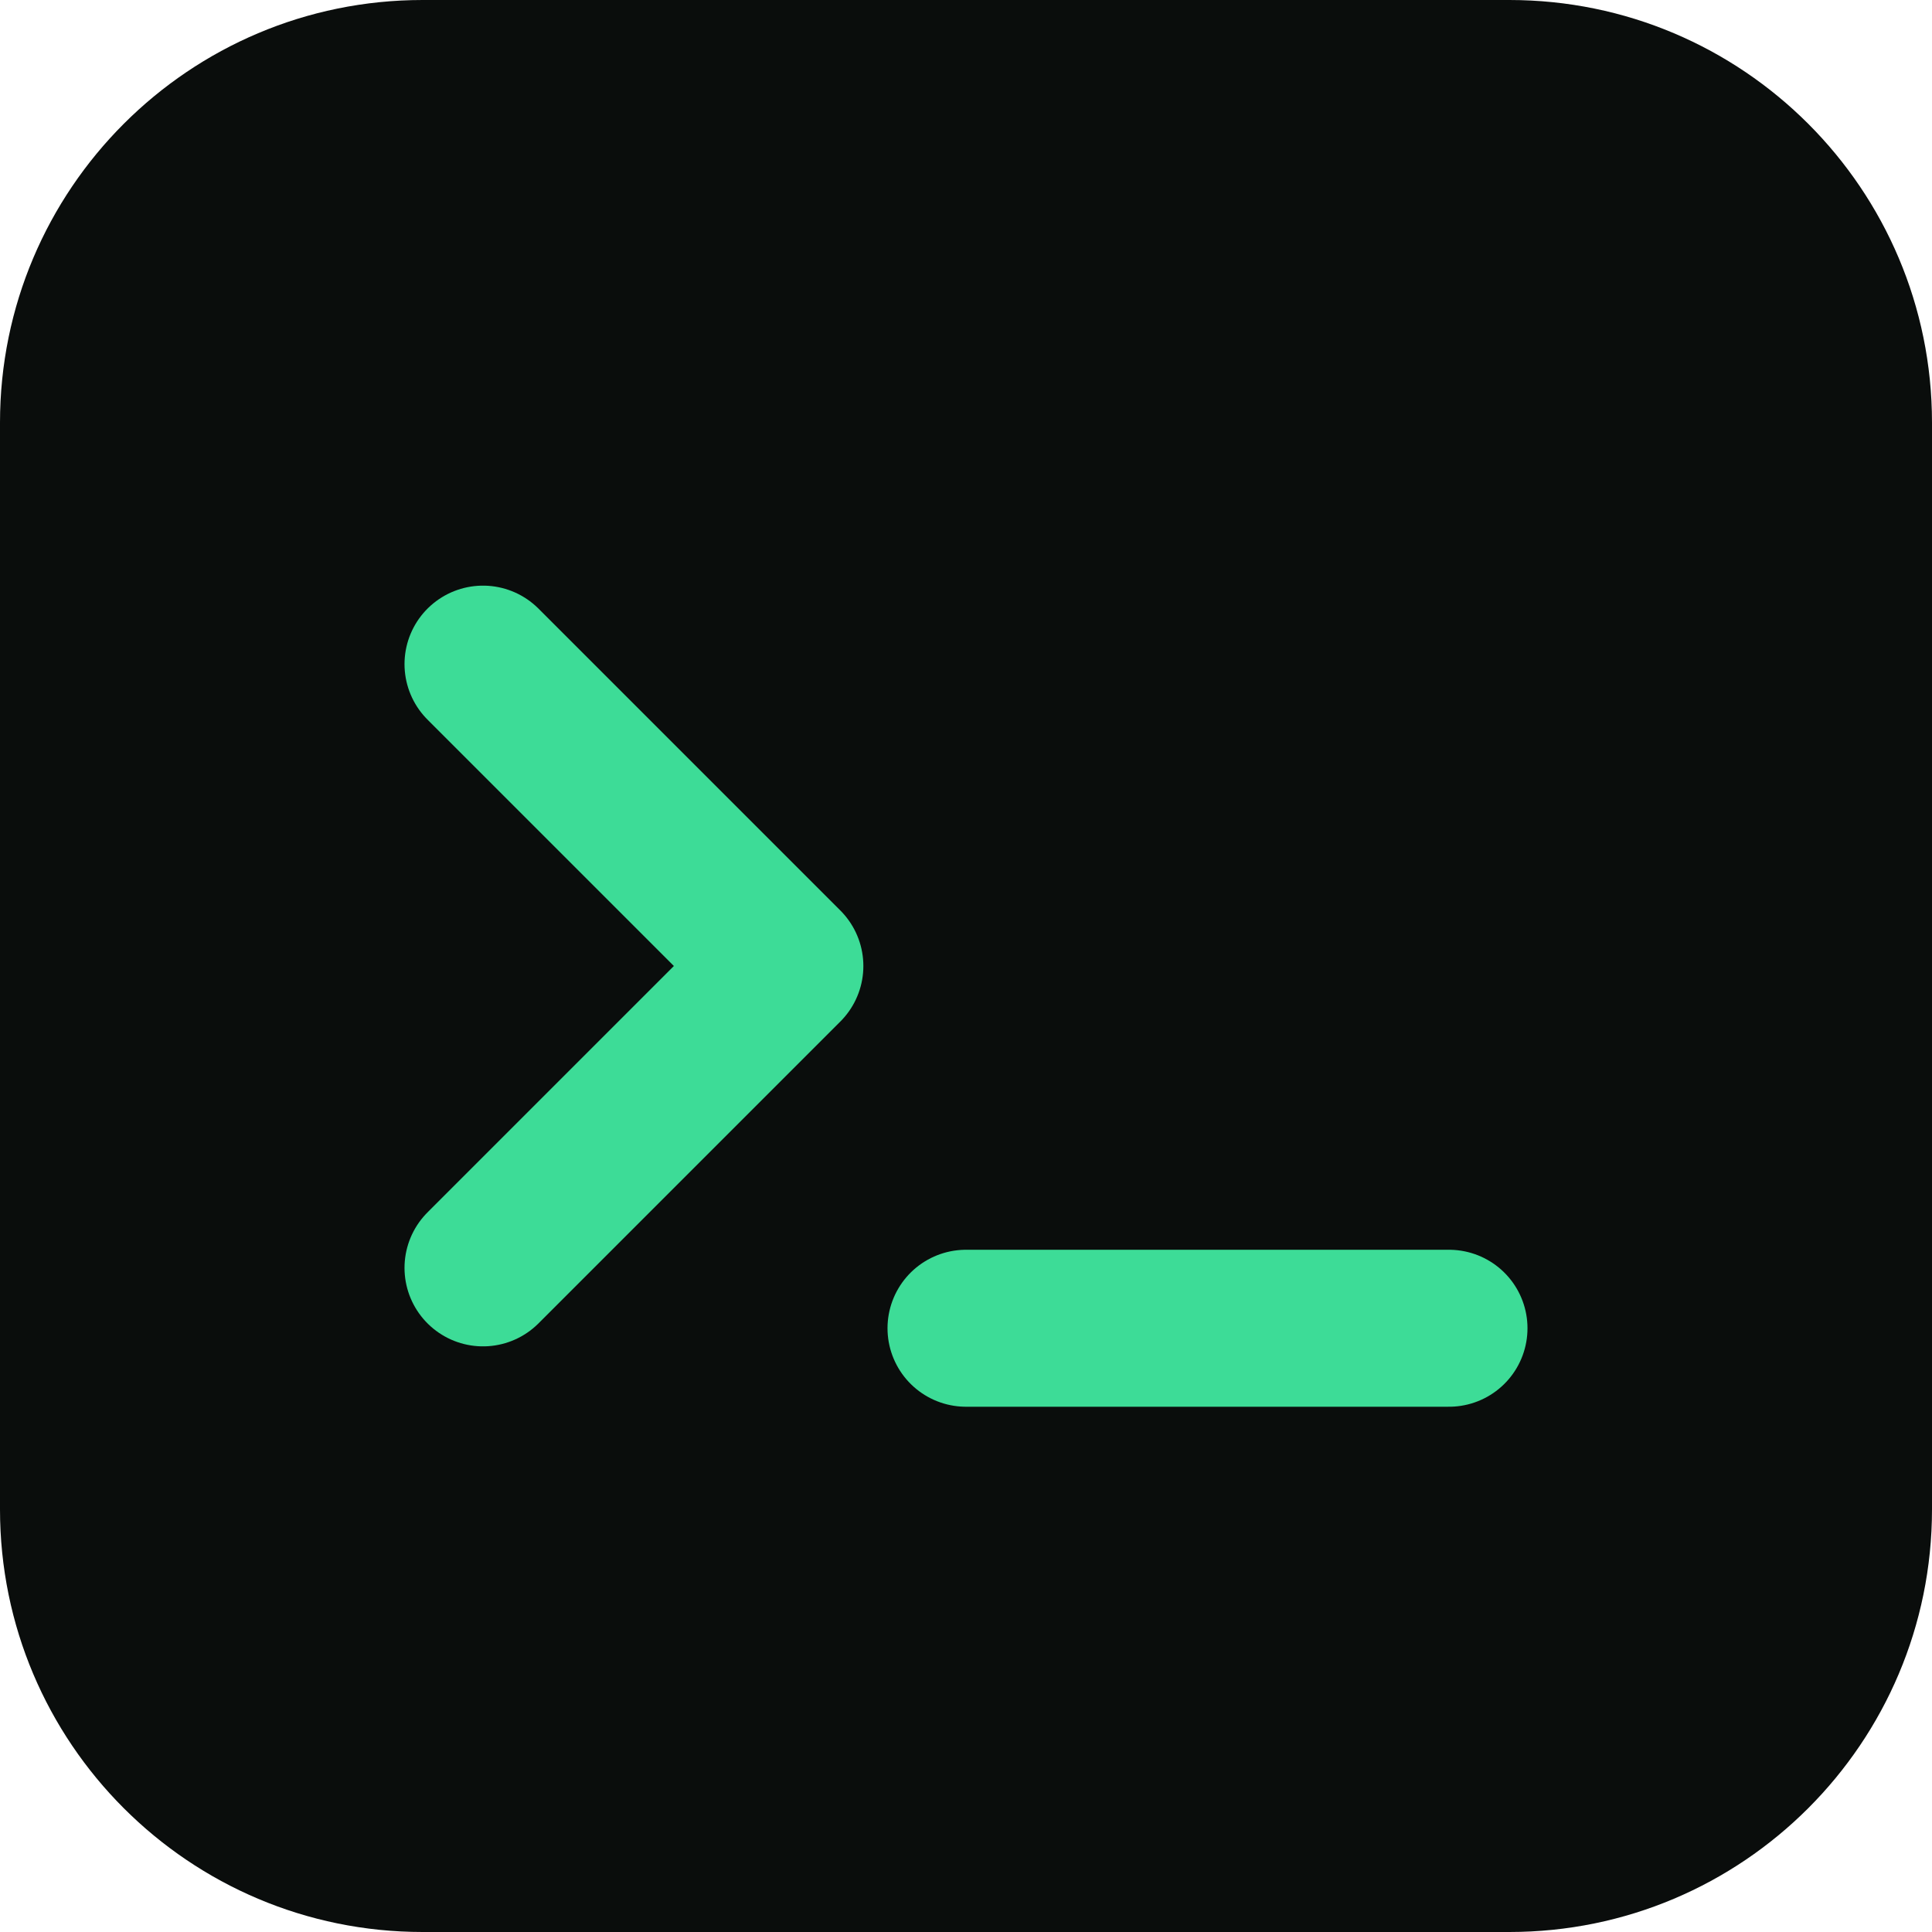
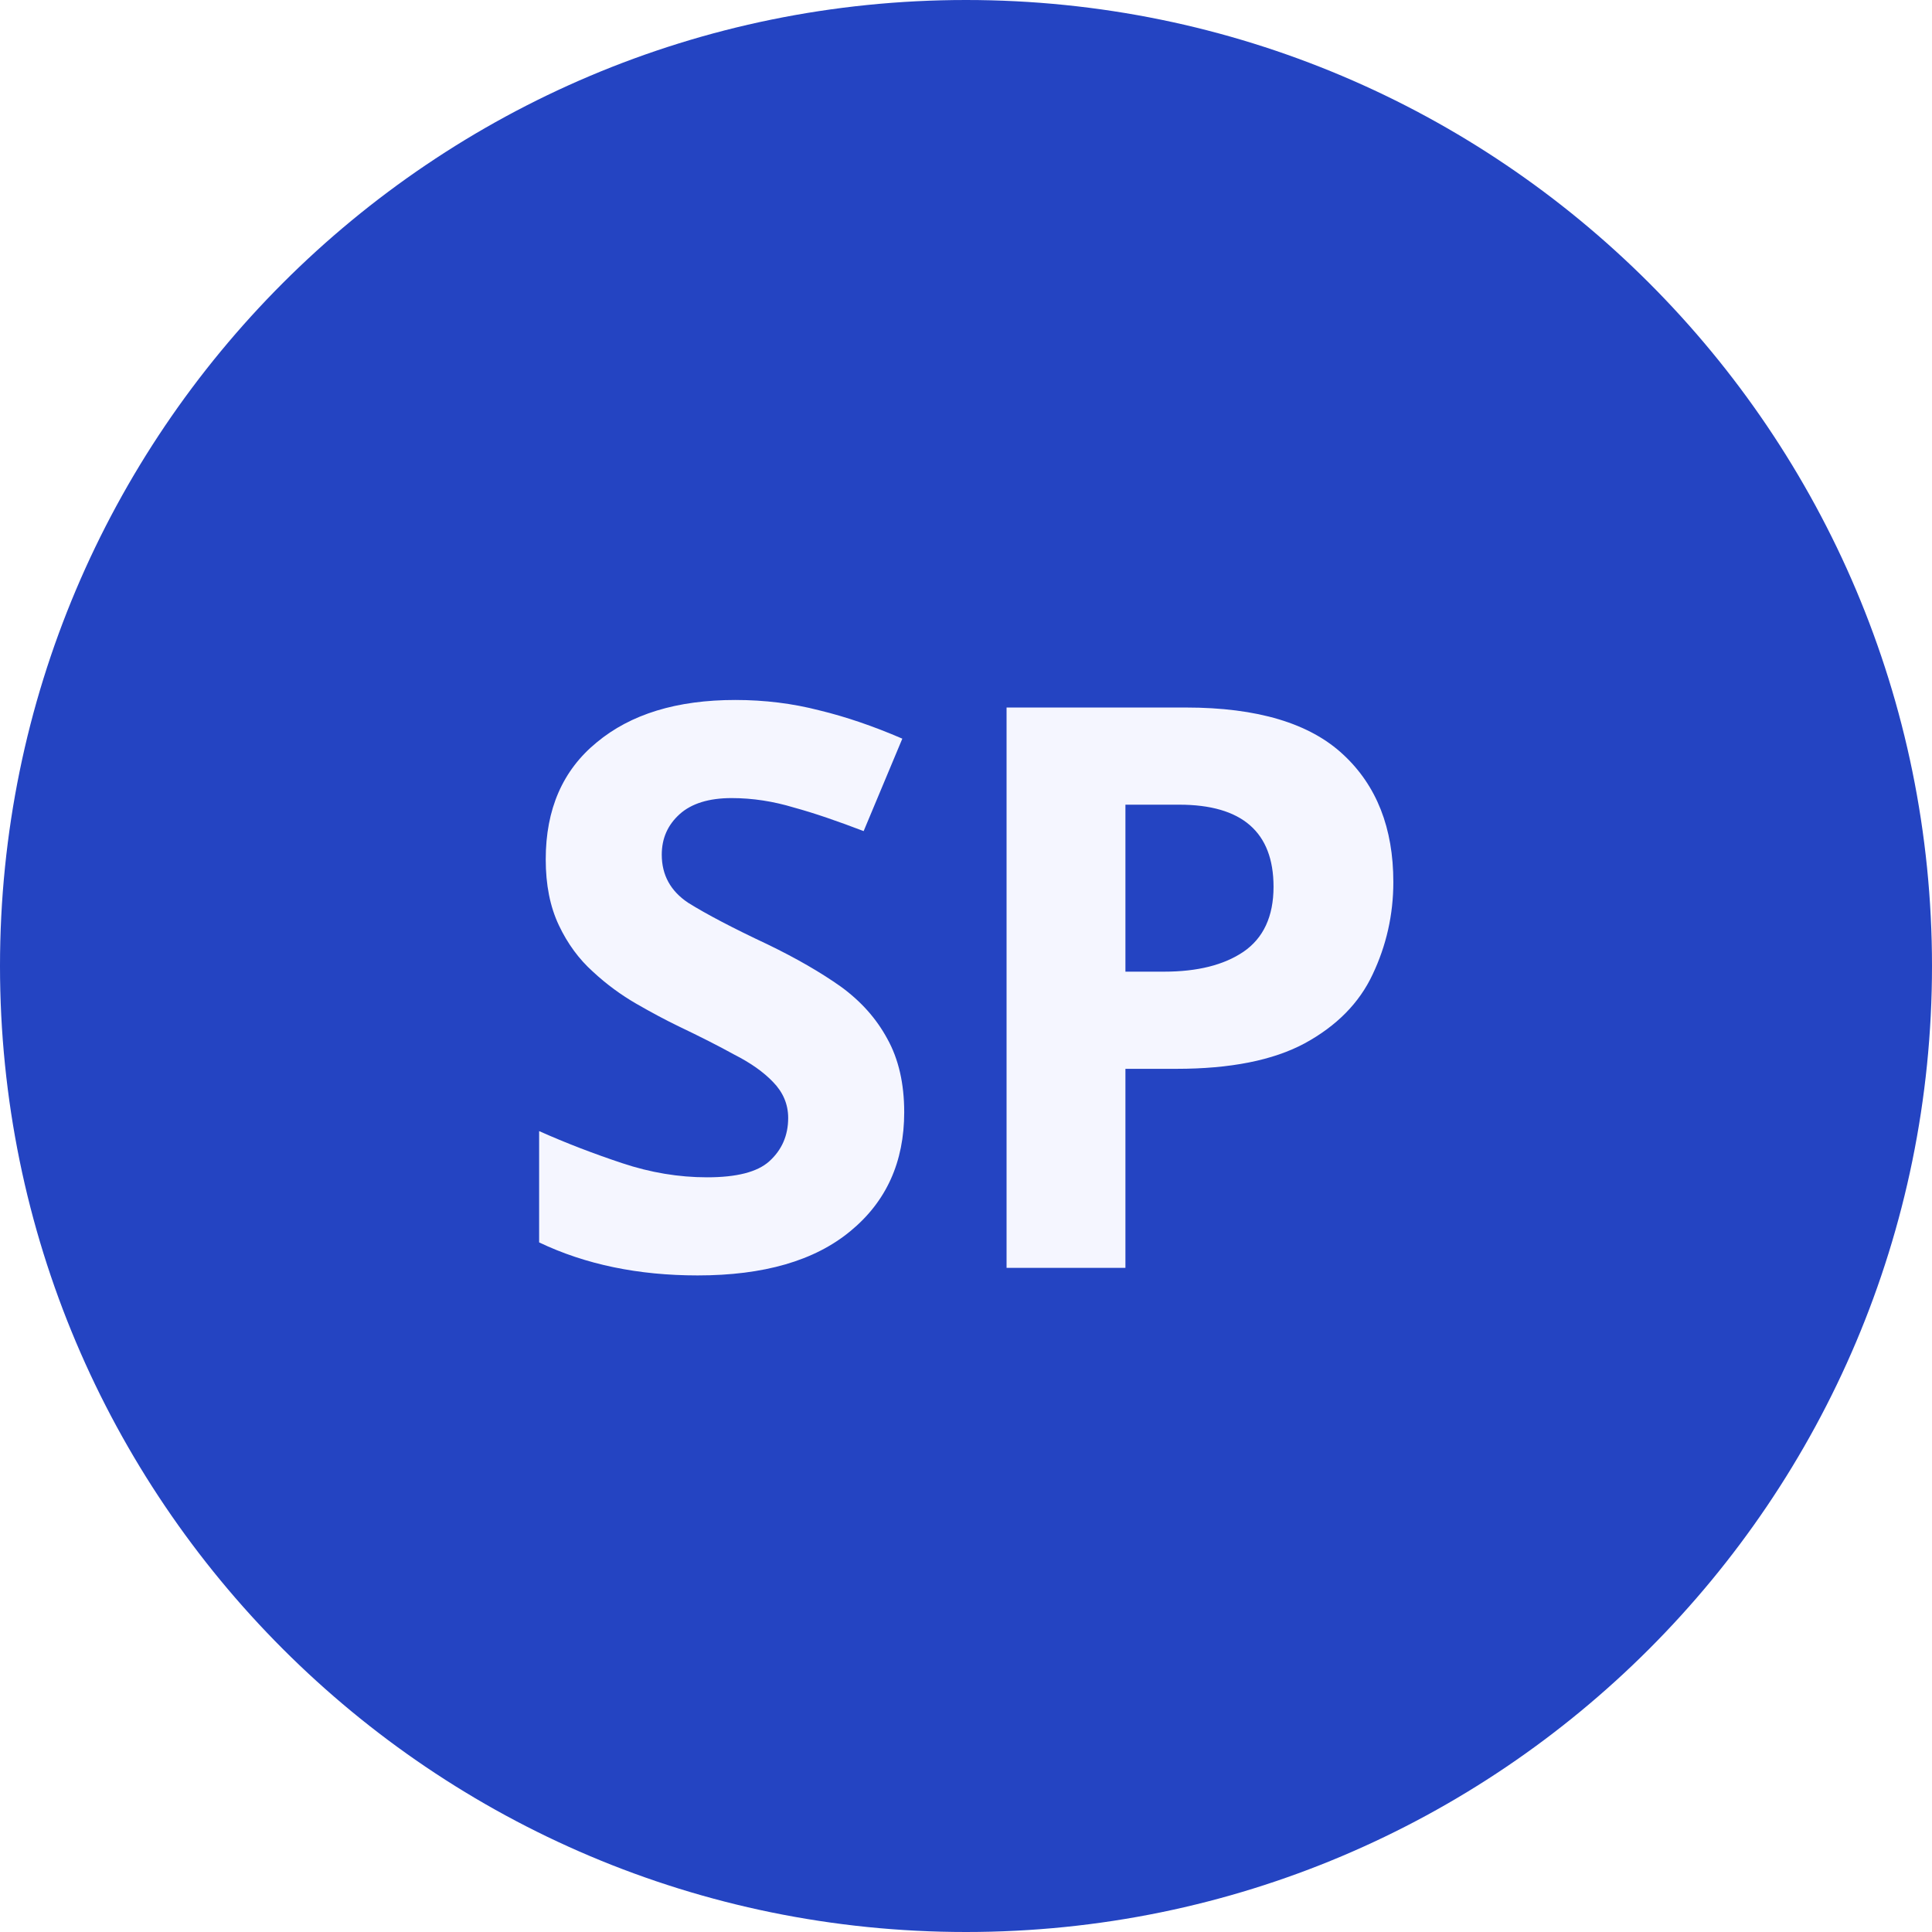
<svg xmlns="http://www.w3.org/2000/svg" viewBox="0 0 32 32">
-   <rect width="32" height="32" rx="7" fill="#0a0d0c" />
-   <path d="M8 11l5 5-5 5" fill="none" stroke="#3ddc97" stroke-width="2.6" stroke-linecap="round" stroke-linejoin="round" />
-   <path d="M16 22h8" stroke="#3ddc97" stroke-width="2.6" stroke-linecap="round" />
+   <circle cx="16" cy="16" r="16" fill="#2444C2" />
+   <text x="16" y="21" text-anchor="middle" font-family="system-ui,sans-serif" font-size="13" font-weight="700" fill="#F5F6FF">SP</text>
</svg>
